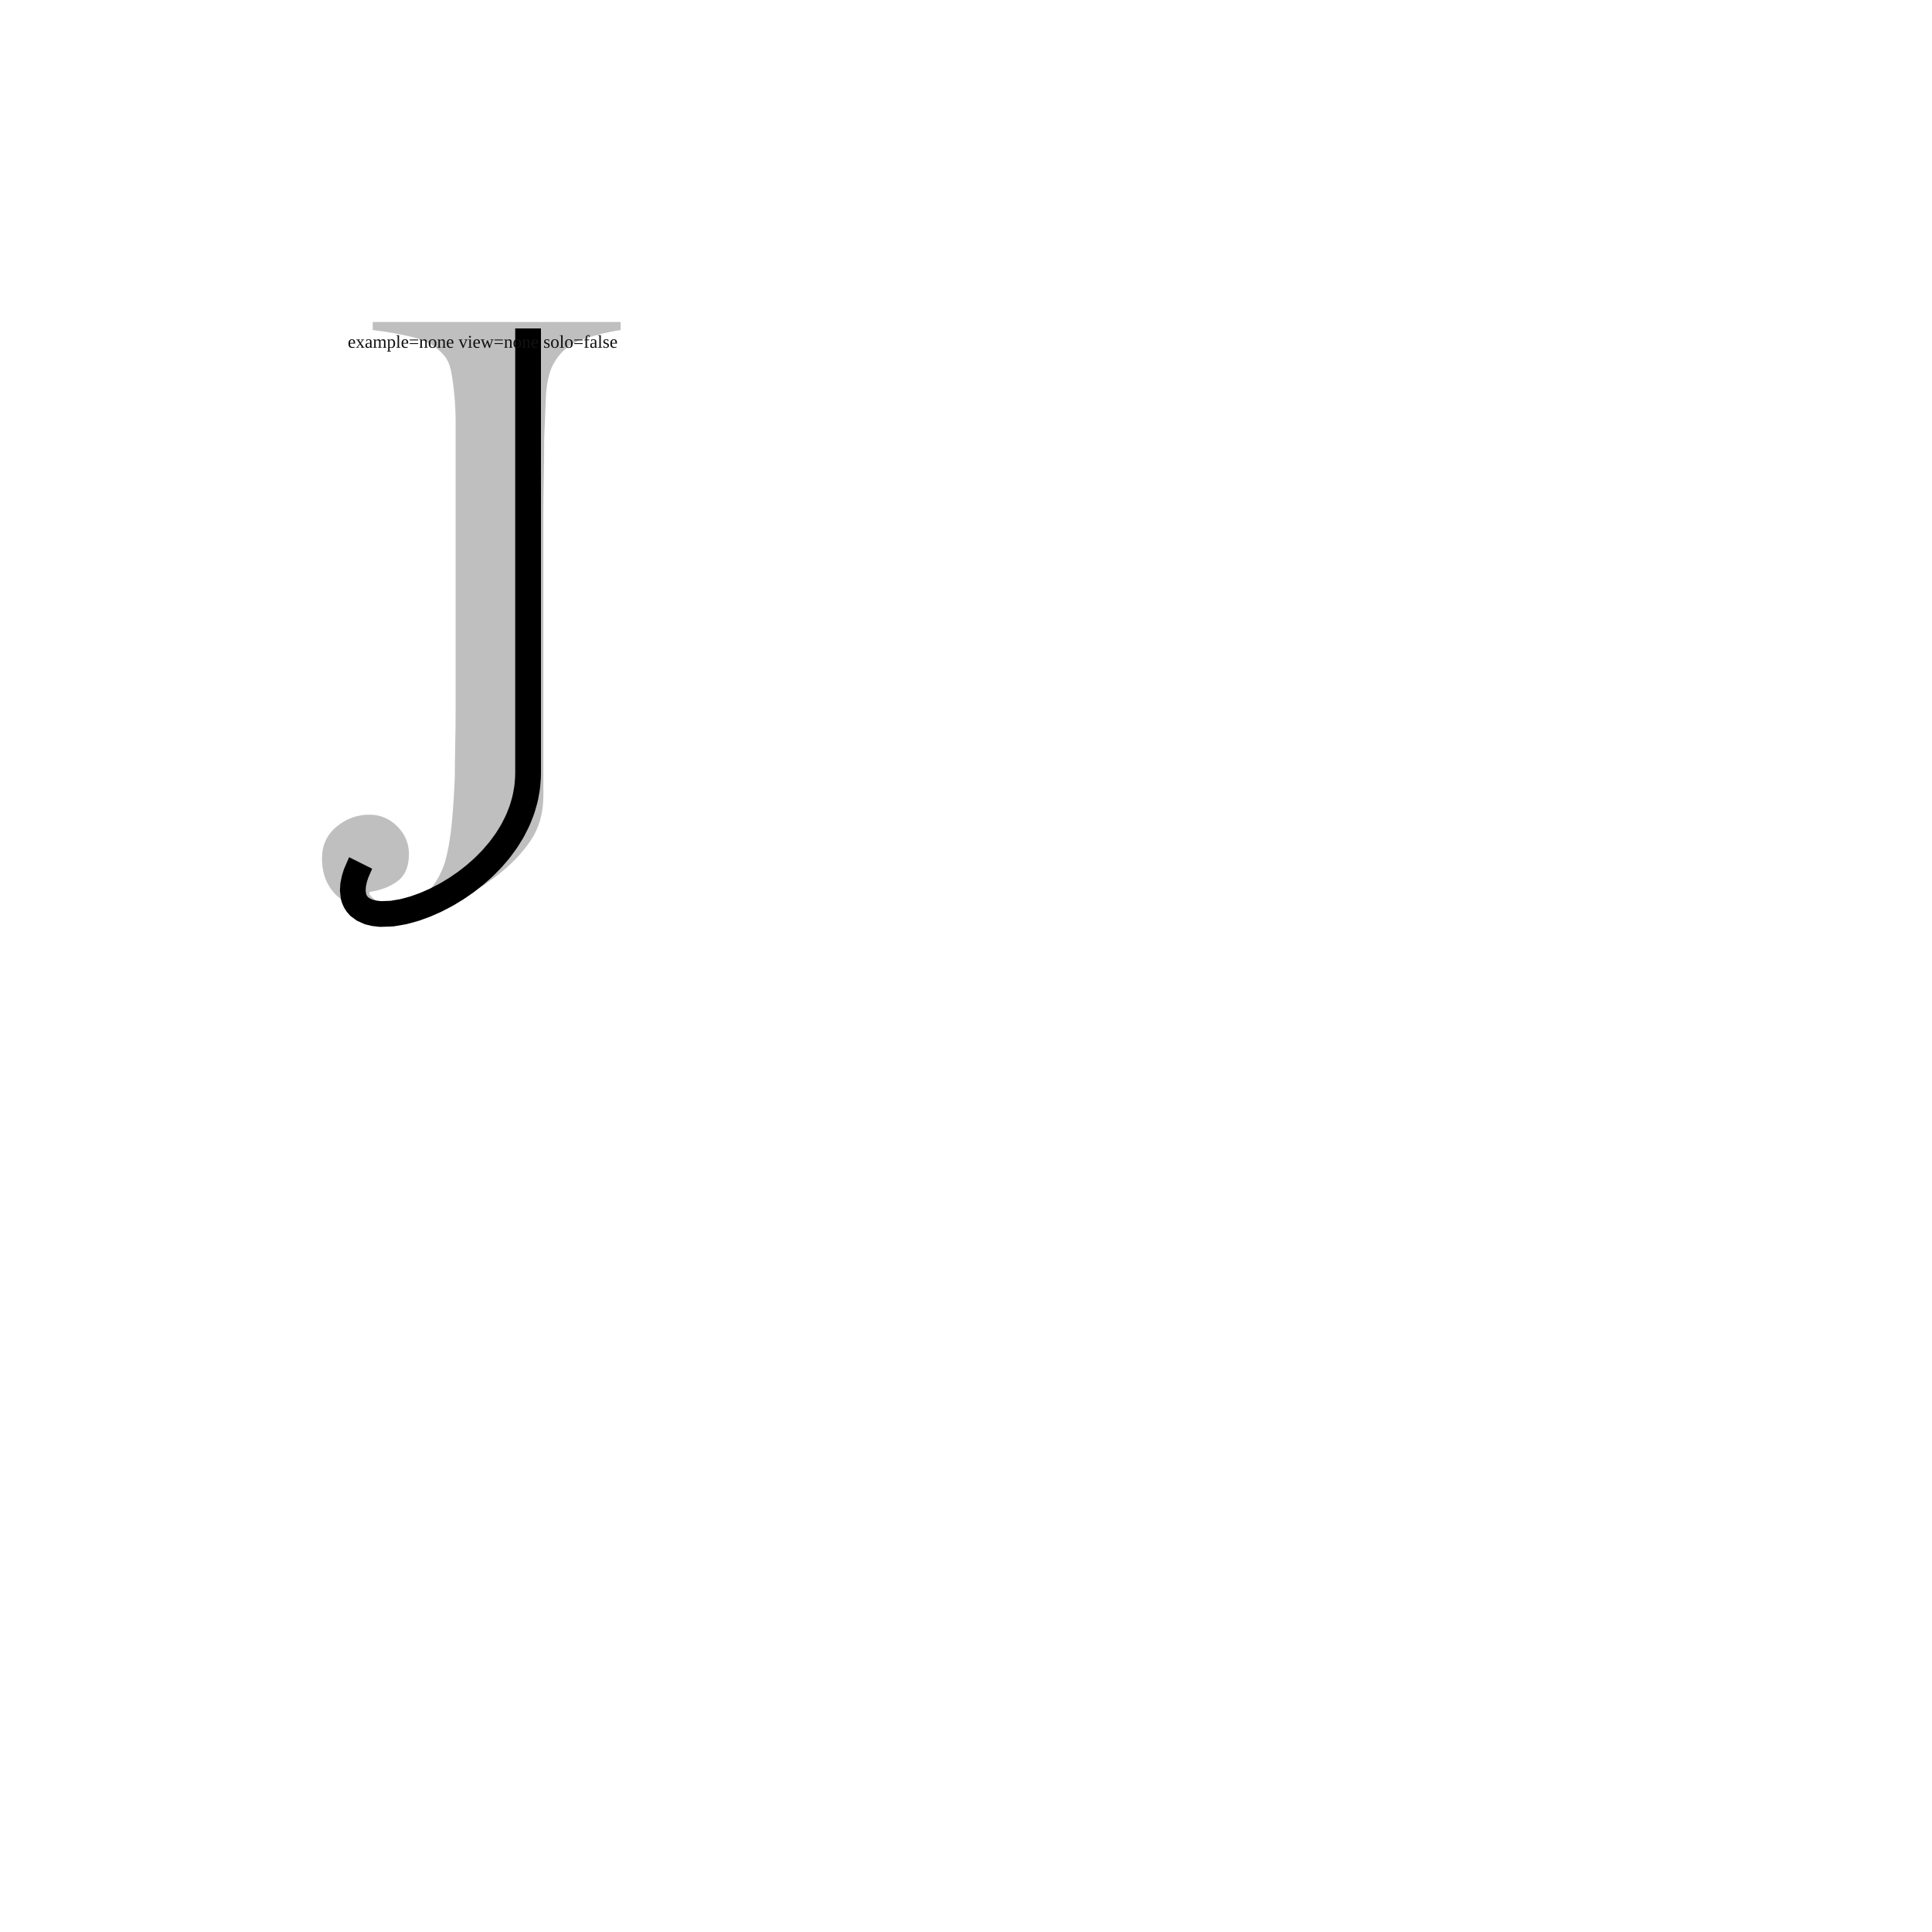
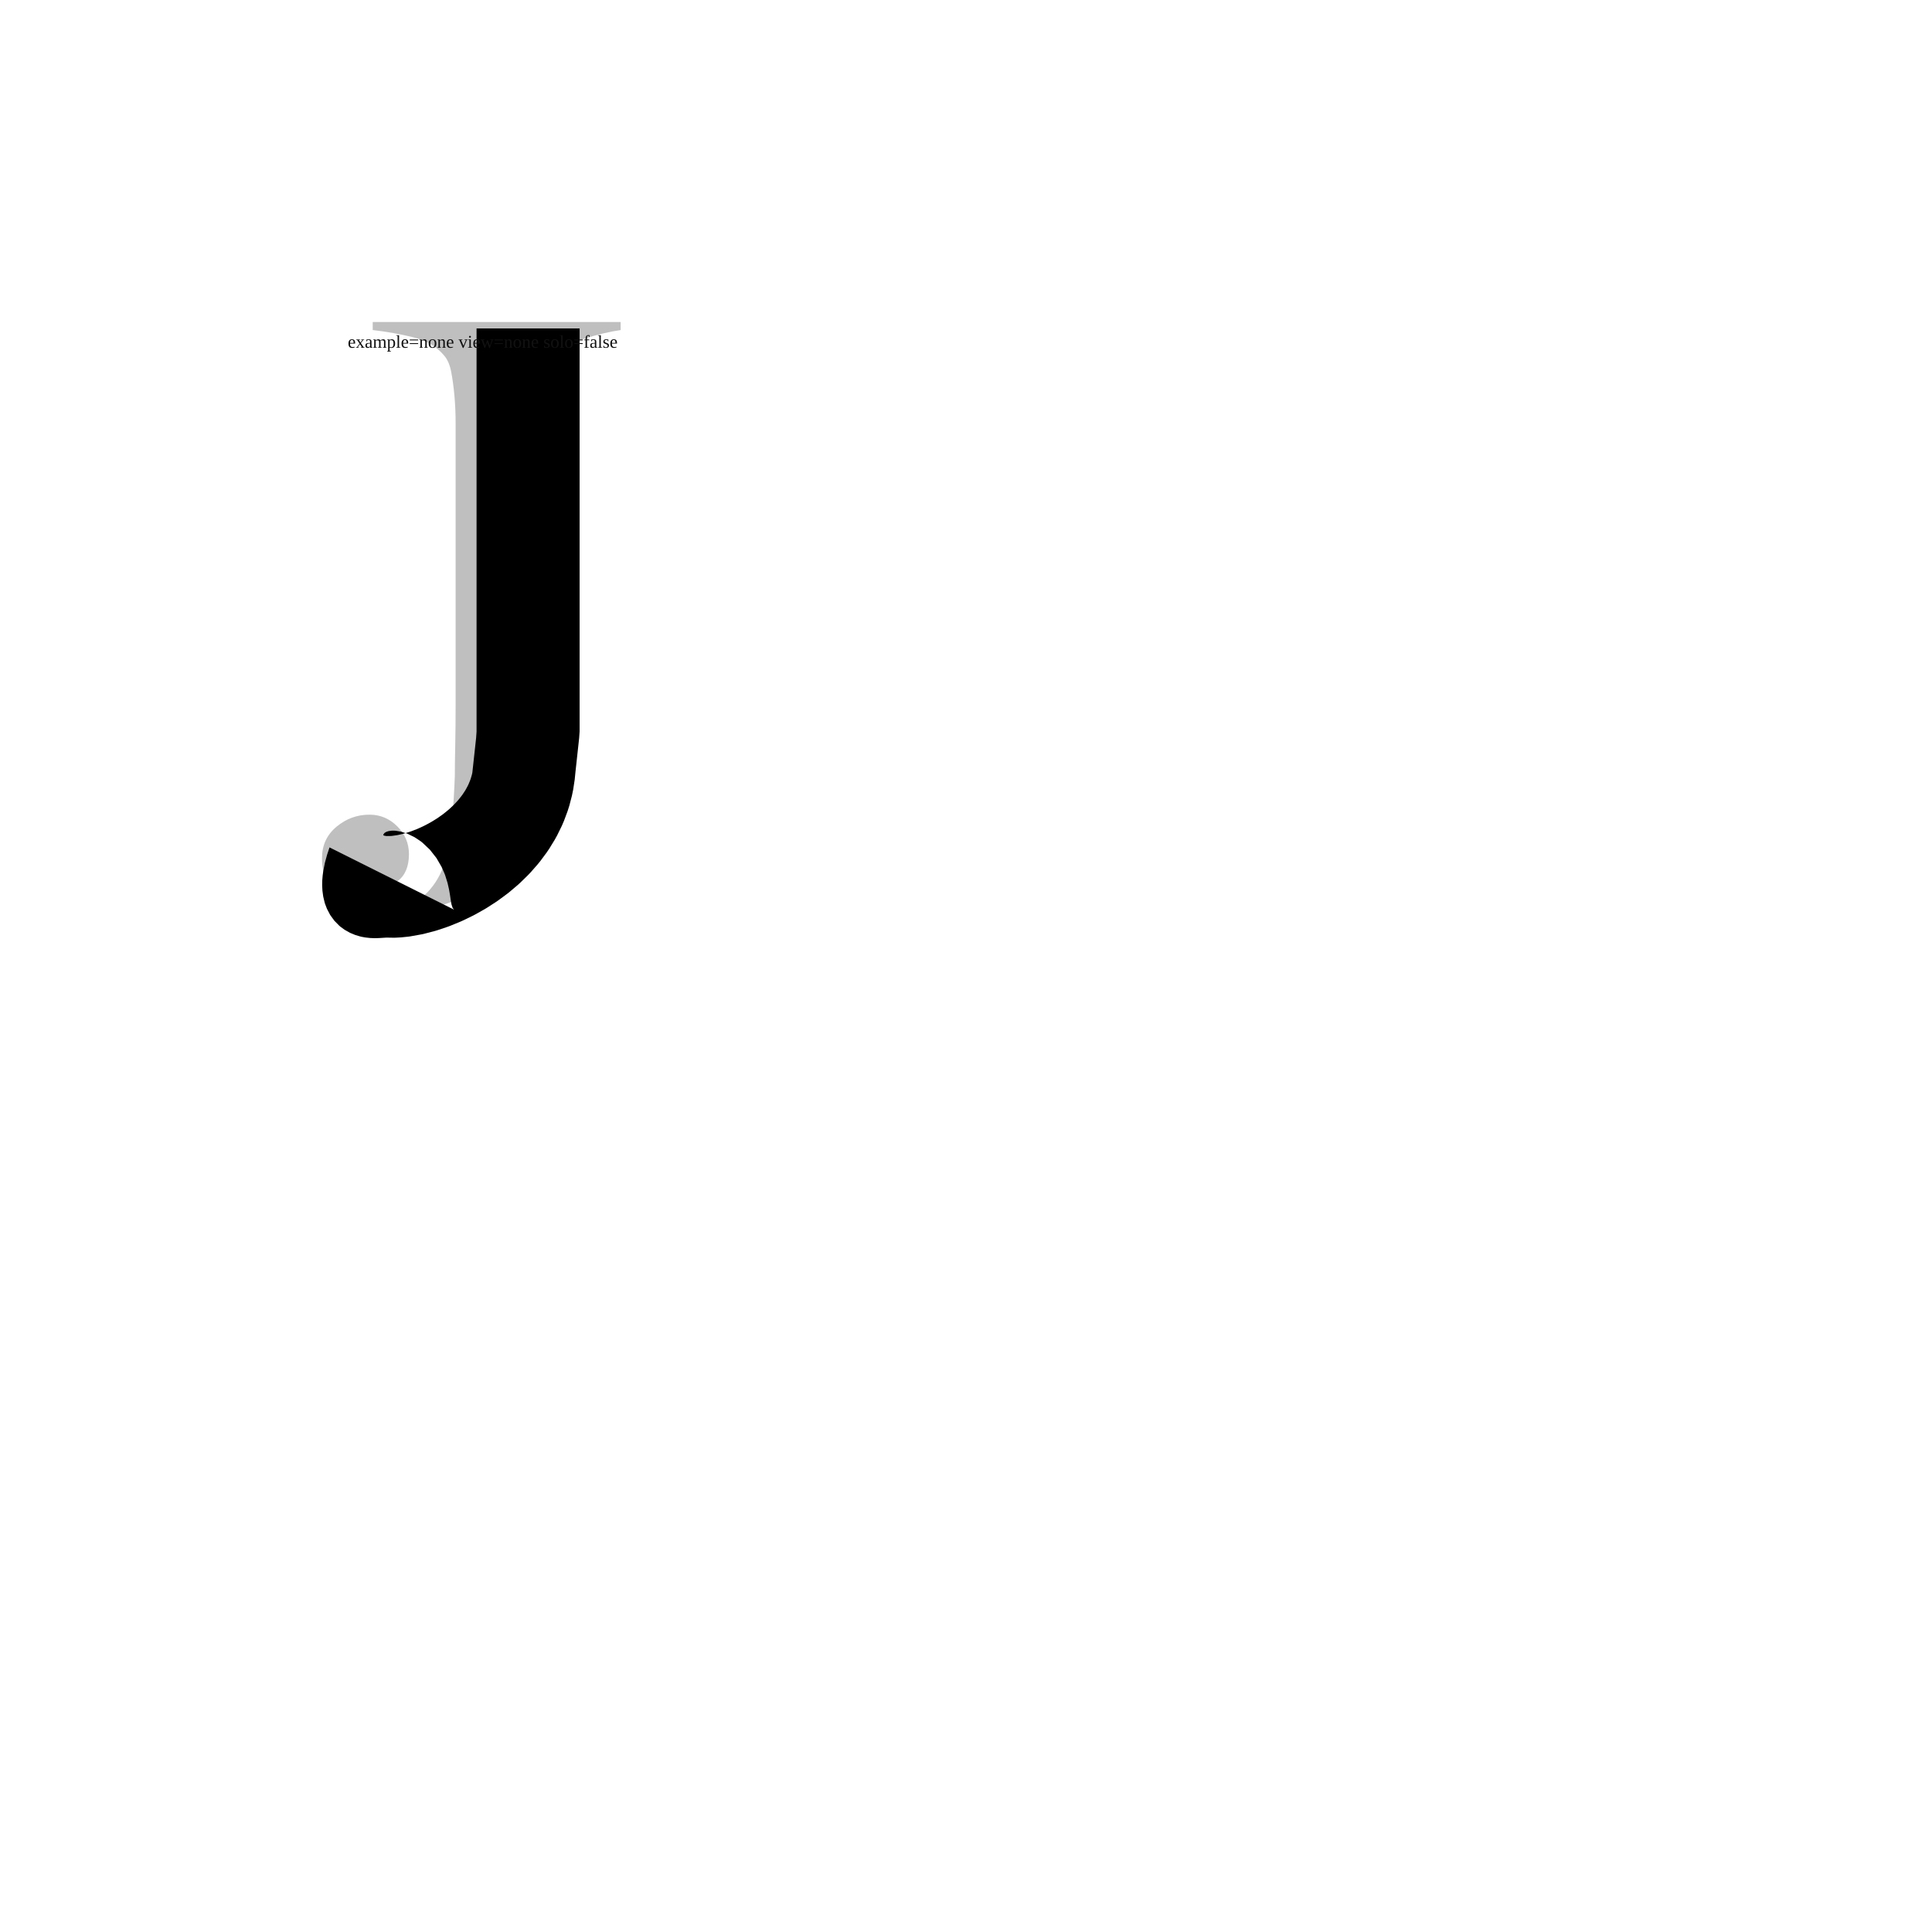
<svg xmlns="http://www.w3.org/2000/svg" width="1600" height="1600" viewBox="-250 -250 1500 1500">
  <g id="reference" opacity="0.25" transform="matrix(1 0 -0 1 0 0)">
    <g transform="matrix(1,0,0,1,-723.651,-447.875)">
      <path d="M955.526,454.125L955.526,447.875L763.026,447.875L763.026,454.125C773.859,455.375 784.38,457.25 794.589,459.75C804.797,462.25 812.818,467.042 818.651,474.125C821.151,477.042 822.922,481.208 823.964,486.625C825.005,492.042 825.839,498.188 826.464,505.063C827.089,511.938 827.401,519.125 827.401,526.625L827.401,744.125C827.401,755.792 827.297,766.625 827.089,776.625C826.88,786.625 826.776,794.542 826.776,800.375C826.359,812.042 825.63,823.708 824.589,835.375C823.547,847.042 821.776,857.458 819.276,866.625C816.359,876.208 811.672,884.333 805.214,891C798.755,897.667 790.318,901 779.901,901C776.568,901 773.026,900.271 769.276,898.813C765.526,897.354 762.609,895.167 760.526,892.25L760.526,890.375C769.276,889.125 776.568,886.313 782.401,881.938C788.234,877.563 791.151,870.583 791.151,861C791.151,852.667 788.13,845.479 782.089,839.438C776.047,833.396 768.859,830.375 760.526,830.375C750.943,830.375 742.401,833.5 734.901,839.75C727.401,846 723.651,854.125 723.651,864.125C723.651,872.042 725.214,878.813 728.339,884.438C731.464,890.063 735.63,894.438 740.839,897.563C746.047,900.688 751.88,903.083 758.339,904.75C764.797,906.417 771.359,907.25 778.026,907.25C790.109,907.25 803.339,904.958 817.714,900.375C832.089,895.792 845.943,888.292 859.276,877.875C870.109,869.542 878.859,860.479 885.526,850.688C892.193,840.896 895.526,829.125 895.526,815.375L895.526,600.375C895.526,589.958 895.63,579.646 895.839,569.438C896.047,559.229 896.151,548.917 896.151,538.5C896.568,528.917 896.984,518.604 897.401,507.563C897.818,496.521 899.693,487.667 903.026,481C908.443,471 916.359,464.333 926.776,461C937.193,457.667 946.776,455.375 955.526,454.125Z" style="fill-rule:nonzero;" />
    </g>
  </g>
  <g id="glyph">
-     <path d="M 13.908 441.413 L 14.274 435.781 L 14.325 435.418 L 15.454 429.928 L 16.982 424.998 L 17.038 424.841 L 21.056 415.528 L 38.944 424.472 L 35.872 431.57 L 35.832 431.682 L 34.795 435.019 L 34.119 438.283 L 34.091 438.479 L 33.907 441.197 L 34.157 443.542 L 34.201 443.729 L 34.422 444.451 L 34.755 445.2 L 35.159 445.838 L 35.664 446.42 L 35.814 446.564 L 37.151 447.534 L 39.396 448.52 L 39.816 448.654 L 42.278 449.23 L 45.591 449.602 L 46.257 449.635 L 52.909 449.39 L 53.754 449.296 L 60.612 448.125 L 61.6 447.901 L 68.394 446.038 L 69.503 445.682 L 76.114 443.284 L 77.328 442.793 L 83.695 439.964 L 85.001 439.332 L 91.087 436.146 L 92.471 435.366 L 98.251 431.874 L 99.697 430.94 L 105.148 427.18 L 106.641 426.082 L 111.741 422.086 L 113.262 420.816 L 117.989 416.608 L 119.516 415.158 L 123.846 410.761 L 125.353 409.122 L 129.261 404.559 L 130.719 402.724 L 134.177 398.017 L 135.553 395.981 L 138.534 391.158 L 139.79 388.919 L 142.269 384.009 L 143.366 381.567 L 145.323 376.605 L 146.219 373.967 L 147.643 368.99 L 148.298 366.166 L 149.186 361.214 L 149.564 358.221 L 149.929 353.333 L 150 350.189 L 150 344.819 L 150 341.129 L 150 332.044 L 150 326.934 L 150 322.959 L 150 313.875 L 150 304.79 L 150 295.706 L 150 291.163 L 150 286.621 L 150 277.537 L 150 268.452 L 150 259.368 L 150 250.283 L 150 241.198 L 150 232.114 L 150 223.029 L 150 213.945 L 150 204.86 L 150 195.776 L 150 186.691 L 150 177.607 L 150 168.522 L 150 159.438 L 150 150.353 L 150 141.268 L 150 132.184 L 150 123.099 L 150 114.015 L 150 104.93 L 150 95.846 L 150 86.761 L 150 77.677 L 150 68.592 L 150 59.507 L 150 50.423 L 150 41.338 L 150 32.254 L 150 23.169 L 150 14.085 L 150 5 L 170 5 L 170 14.085 L 170 23.169 L 170 32.254 L 170 41.338 L 170 50.423 L 170 59.507 L 170 68.592 L 170 77.677 L 170 86.761 L 170 95.846 L 170 104.93 L 170 114.015 L 170 123.099 L 170 132.184 L 170 141.268 L 170 150.353 L 170 159.438 L 170 168.522 L 170 177.607 L 170 186.691 L 170 195.776 L 170 204.86 L 170 213.945 L 170 223.029 L 170 232.114 L 170 241.198 L 170 250.283 L 170 259.368 L 170 268.452 L 170 277.537 L 170 286.621 L 170 291.163 L 170 295.706 L 170 304.79 L 170 313.875 L 170 322.959 L 170 326.934 L 170 332.044 L 170 341.129 L 170 344.819 L 170 350.238 L 169.91 354.189 L 169.452 360.34 L 168.976 364.106 L 167.86 370.329 L 167.039 373.866 L 165.263 380.078 L 164.15 383.354 L 161.733 389.481 L 160.387 392.478 L 157.365 398.464 L 155.844 401.176 L 152.258 406.977 L 150.615 409.41 L 146.509 414.998 L 144.789 417.164 L 140.203 422.519 L 138.444 424.433 L 133.412 429.541 L 131.646 431.22 L 126.196 436.071 L 124.448 437.531 L 118.599 442.113 L 116.891 443.37 L 110.657 447.669 L 109.004 448.737 L 102.393 452.731 L 100.808 453.625 L 93.817 457.284 L 92.312 458.013 L 84.93 461.292 L 83.513 461.865 L 75.715 464.693 L 74.39 465.118 L 66.129 467.382 L 64.902 467.659 L 56.094 469.159 L 54.965 469.284 L 45.459 469.619 L 44.422 469.568 L 38.854 468.935 L 33.998 467.788 L 33.066 467.492 L 27.152 464.855 L 22.205 461.219 L 21.537 460.576 L 19.117 457.781 L 17.127 454.648 L 15.637 451.318 L 14.799 448.581 L 14.646 447.939 L 13.908 441.413 Z" fill="black" stroke="none" />
+     <path d="M 0.128 437.337 L 0.191 433.863 L 0.215 433.376 L 0.525 429.648 L 1.003 426.125 L 2.272 419.782 L 2.32 419.583 L 3.971 413.562 L 5.851 407.925 L 104.237 457.119 L 102.704 456.476 L 101.493 455.017 L 101.46 454.953 L 100.581 452.332 L 100.196 450.343 L 99.803 447.789 L 99.748 447.42 L 99.319 444.549 L 98.613 440.498 L 97.485 435.545 L 95.666 429.68 L 95.216 428.47 L 92.862 423.088 L 88.868 416.2 L 83.739 409.669 L 77.862 404.138 L 76.32 402.946 L 71.829 399.985 L 66.189 397.236 L 61.288 395.674 L 57.253 395 L 56.154 394.926 L 54.069 394.938 L 51.654 395.276 L 49.896 395.861 L 48.694 396.589 L 48.362 396.889 L 47.59 397.988 L 47.648 398.466 L 47.774 398.561 L 48.473 398.842 L 49.839 399.072 L 50.253 399.105 L 53.628 399.053 L 54.25 399 L 58.254 398.431 L 59.036 398.281 L 63.313 397.275 L 64.222 397.024 L 68.567 395.654 L 69.576 395.298 L 73.861 393.628 L 74.948 393.165 L 79.085 391.248 L 80.228 390.676 L 84.157 388.558 L 85.334 387.877 L 89.007 385.6 L 90.196 384.81 L 93.576 382.412 L 94.755 381.518 L 97.817 379.034 L 98.963 378.038 L 101.689 375.501 L 102.78 374.41 L 105.163 371.846 L 106.18 370.665 L 108.222 368.094 L 109.148 366.824 L 110.859 364.251 L 111.682 362.885 L 113.079 360.3 L 113.786 358.823 L 114.884 356.2 L 115.461 354.587 L 116.265 351.891 L 116.691 350.109 L 116.792 349.291 L 117.278 344.819 L 117.679 341.129 L 118.667 332.044 L 119.222 326.934 L 119.654 322.959 L 120 317.991 L 120 313.875 L 120 309.049 L 120 304.79 L 120 295.706 L 120 291.163 L 120 286.621 L 120 277.537 L 120 268.452 L 120 259.368 L 120 250.283 L 120 241.198 L 120 232.114 L 120 223.029 L 120 213.945 L 120 204.86 L 120 195.776 L 120 186.691 L 120 177.607 L 120 168.522 L 120 159.438 L 120 150.353 L 120 141.268 L 120 132.184 L 120 123.099 L 120 114.015 L 120 104.93 L 120 95.846 L 120 86.761 L 120 77.677 L 120 68.592 L 120 59.507 L 120 50.423 L 120 41.338 L 120 32.254 L 120 23.169 L 120 14.085 L 120 5 L 200 5 L 200 14.085 L 200 23.169 L 200 32.254 L 200 41.338 L 200 50.423 L 200 59.507 L 200 68.592 L 200 77.677 L 200 86.761 L 200 95.846 L 200 104.93 L 200 114.015 L 200 123.099 L 200 132.184 L 200 141.268 L 200 150.353 L 200 159.438 L 200 168.522 L 200 177.607 L 200 186.691 L 200 195.776 L 200 204.86 L 200 213.945 L 200 223.029 L 200 232.114 L 200 241.198 L 200 250.283 L 200 259.368 L 200 268.452 L 200 277.537 L 200 286.621 L 200 291.163 L 200 295.706 L 200 304.79 L 200 309.049 L 200 313.875 L 200 317.991 L 199.654 322.959 L 199.222 326.934 L 198.667 332.044 L 197.679 341.129 L 197.278 344.819 L 196.792 349.291 L 196.691 350.302 L 196.192 355.315 L 195.011 363.064 L 194.043 367.77 L 192.035 375.473 L 190.665 379.806 L 187.856 387.328 L 186.167 391.246 L 182.618 398.48 L 180.695 401.97 L 176.481 408.845 L 174.404 411.917 L 169.604 418.394 L 167.441 421.072 L 162.124 427.136 L 159.928 429.454 L 154.155 435.105 L 151.967 437.098 L 145.782 442.344 L 143.634 444.045 L 137.07 448.896 L 134.984 450.337 L 128.063 454.799 L 126.056 456.007 L 118.79 460.081 L 116.875 461.08 L 109.265 464.758 L 107.451 465.568 L 99.489 468.831 L 97.782 469.469 L 89.445 472.277 L 87.849 472.756 L 79.097 475.044 L 77.613 475.373 L 68.372 477.026 L 66.999 477.209 L 61.511 477.772 L 57.138 478.011 L 55.87 478.043 L 50.037 477.951 L 45.115 478.252 L 43.91 478.324 L 40.652 478.392 L 37.235 478.252 L 33.643 477.85 L 31.079 477.388 L 29.856 477.113 L 25.877 475.945 L 21.738 474.232 L 17.524 471.853 L 14.429 469.592 L 13.403 468.726 L 9.607 464.862 L 6.374 460.41 L 3.857 455.624 L 2.362 451.692 L 2.076 450.772 L 0.945 446.048 L 0.338 441.56 L 0.128 437.337 Z" fill="black" stroke="none" />
  </g>
  <text x="20" y="20" font-size="14" fill="#111">example=none view=none solo=false</text>
</svg>
